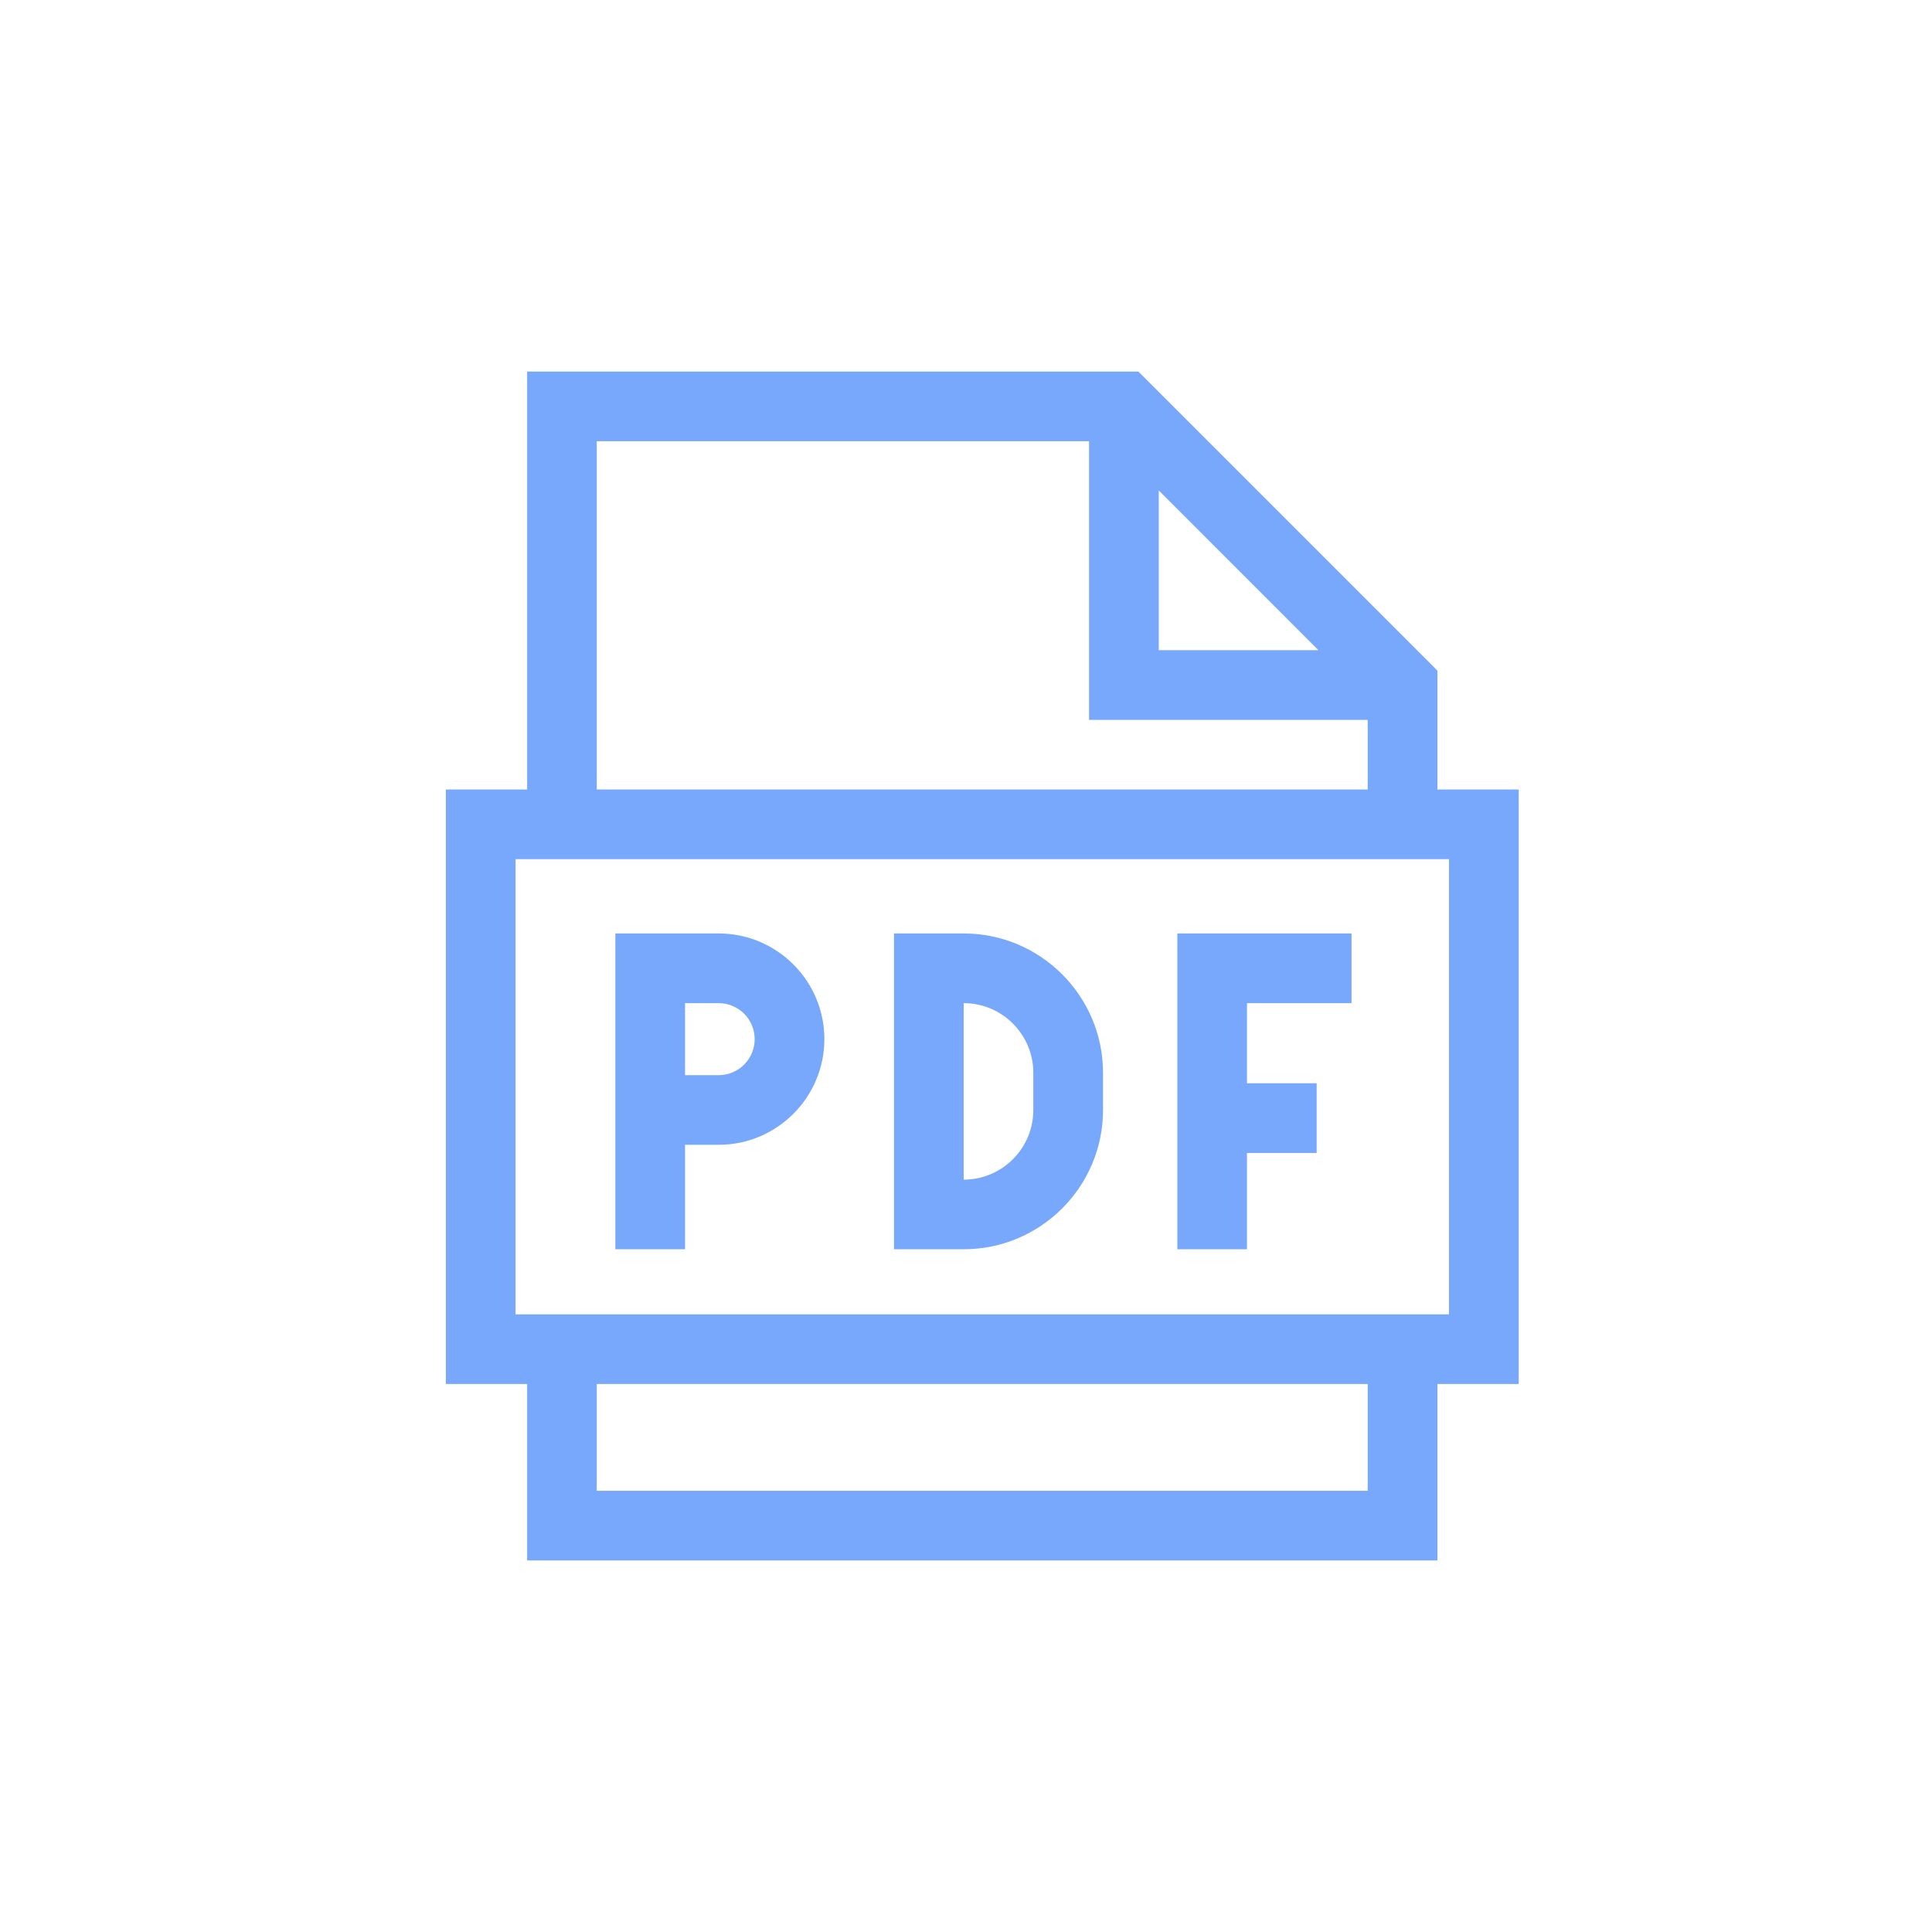
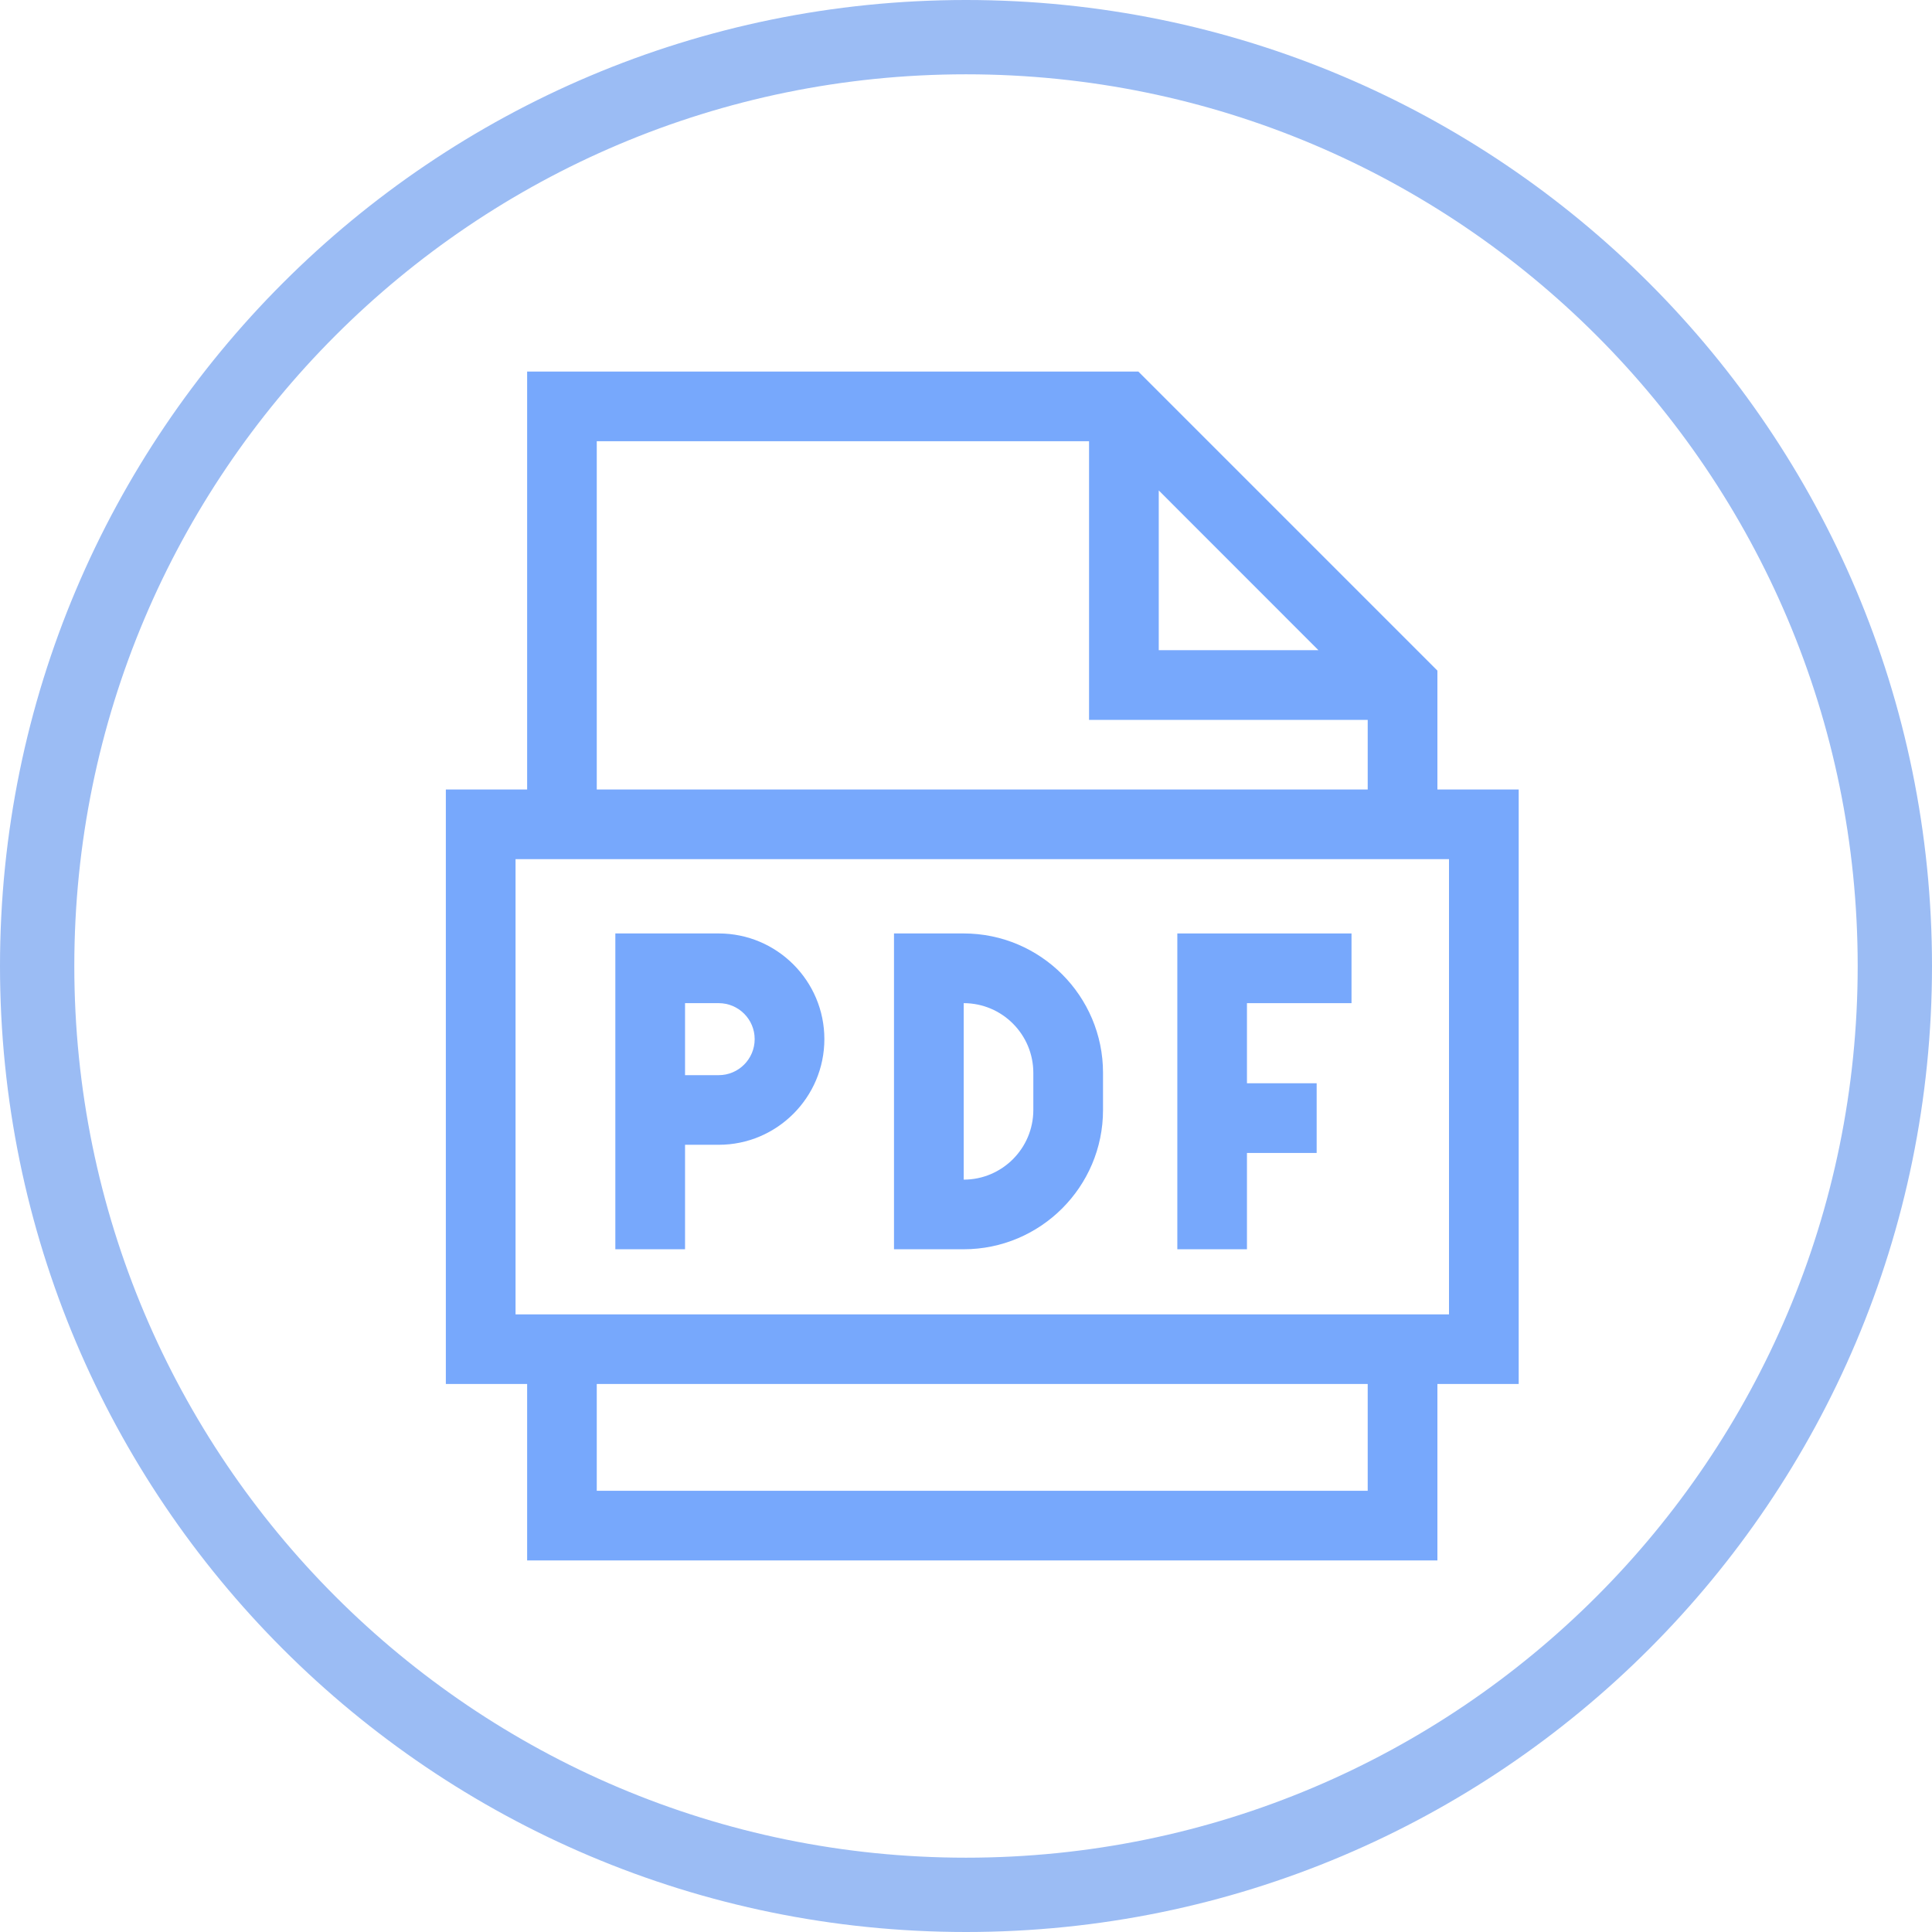
<svg xmlns="http://www.w3.org/2000/svg" viewBox="0 0 26 26" fill="none">
-   <circle cx="13" cy="13" r="12.5" />
+   <circle cx="13" cy="13" r="12.5" stroke="#9BBCF4" />
  <path d="M20.438 10.625H19.344V9.025L15.319 5H7.094V10.625H6V18.625H7.094V21H19.344V18.625H20.438V10.625ZM15.594 6.6L17.743 8.75H15.594V6.6ZM8.031 5.938H14.656V9.688H18.406V10.625H8.031V5.938ZM18.406 20.062H8.031V18.625H18.406V20.062ZM19.5 17.688H6.938V11.562H19.5V17.688Z" fill="#77A8FC" />
  <path d="M9.219 15.406H9.672C10.456 15.406 11.094 14.768 11.094 13.984C11.094 13.2 10.456 12.562 9.672 12.562H8.281V16.812H9.219V15.406ZM9.219 13.5H9.672C9.939 13.5 10.156 13.717 10.156 13.984C10.156 14.252 9.939 14.469 9.672 14.469H9.219V13.5Z" fill="#77A8FC" />
  <path d="M14.844 14.938V14.438C14.844 13.404 14.003 12.562 12.969 12.562H12.031V16.812H12.969C14.003 16.812 14.844 15.971 14.844 14.938ZM12.969 13.5C13.486 13.5 13.906 13.921 13.906 14.438V14.938C13.906 15.454 13.486 15.875 12.969 15.875V13.5Z" fill="#77A8FC" />
  <path d="M16.781 15.516H17.719V14.578H16.781V13.5H18.188V12.562H15.844V16.812H16.781V15.516Z" fill="#77A8FC" />
</svg>
